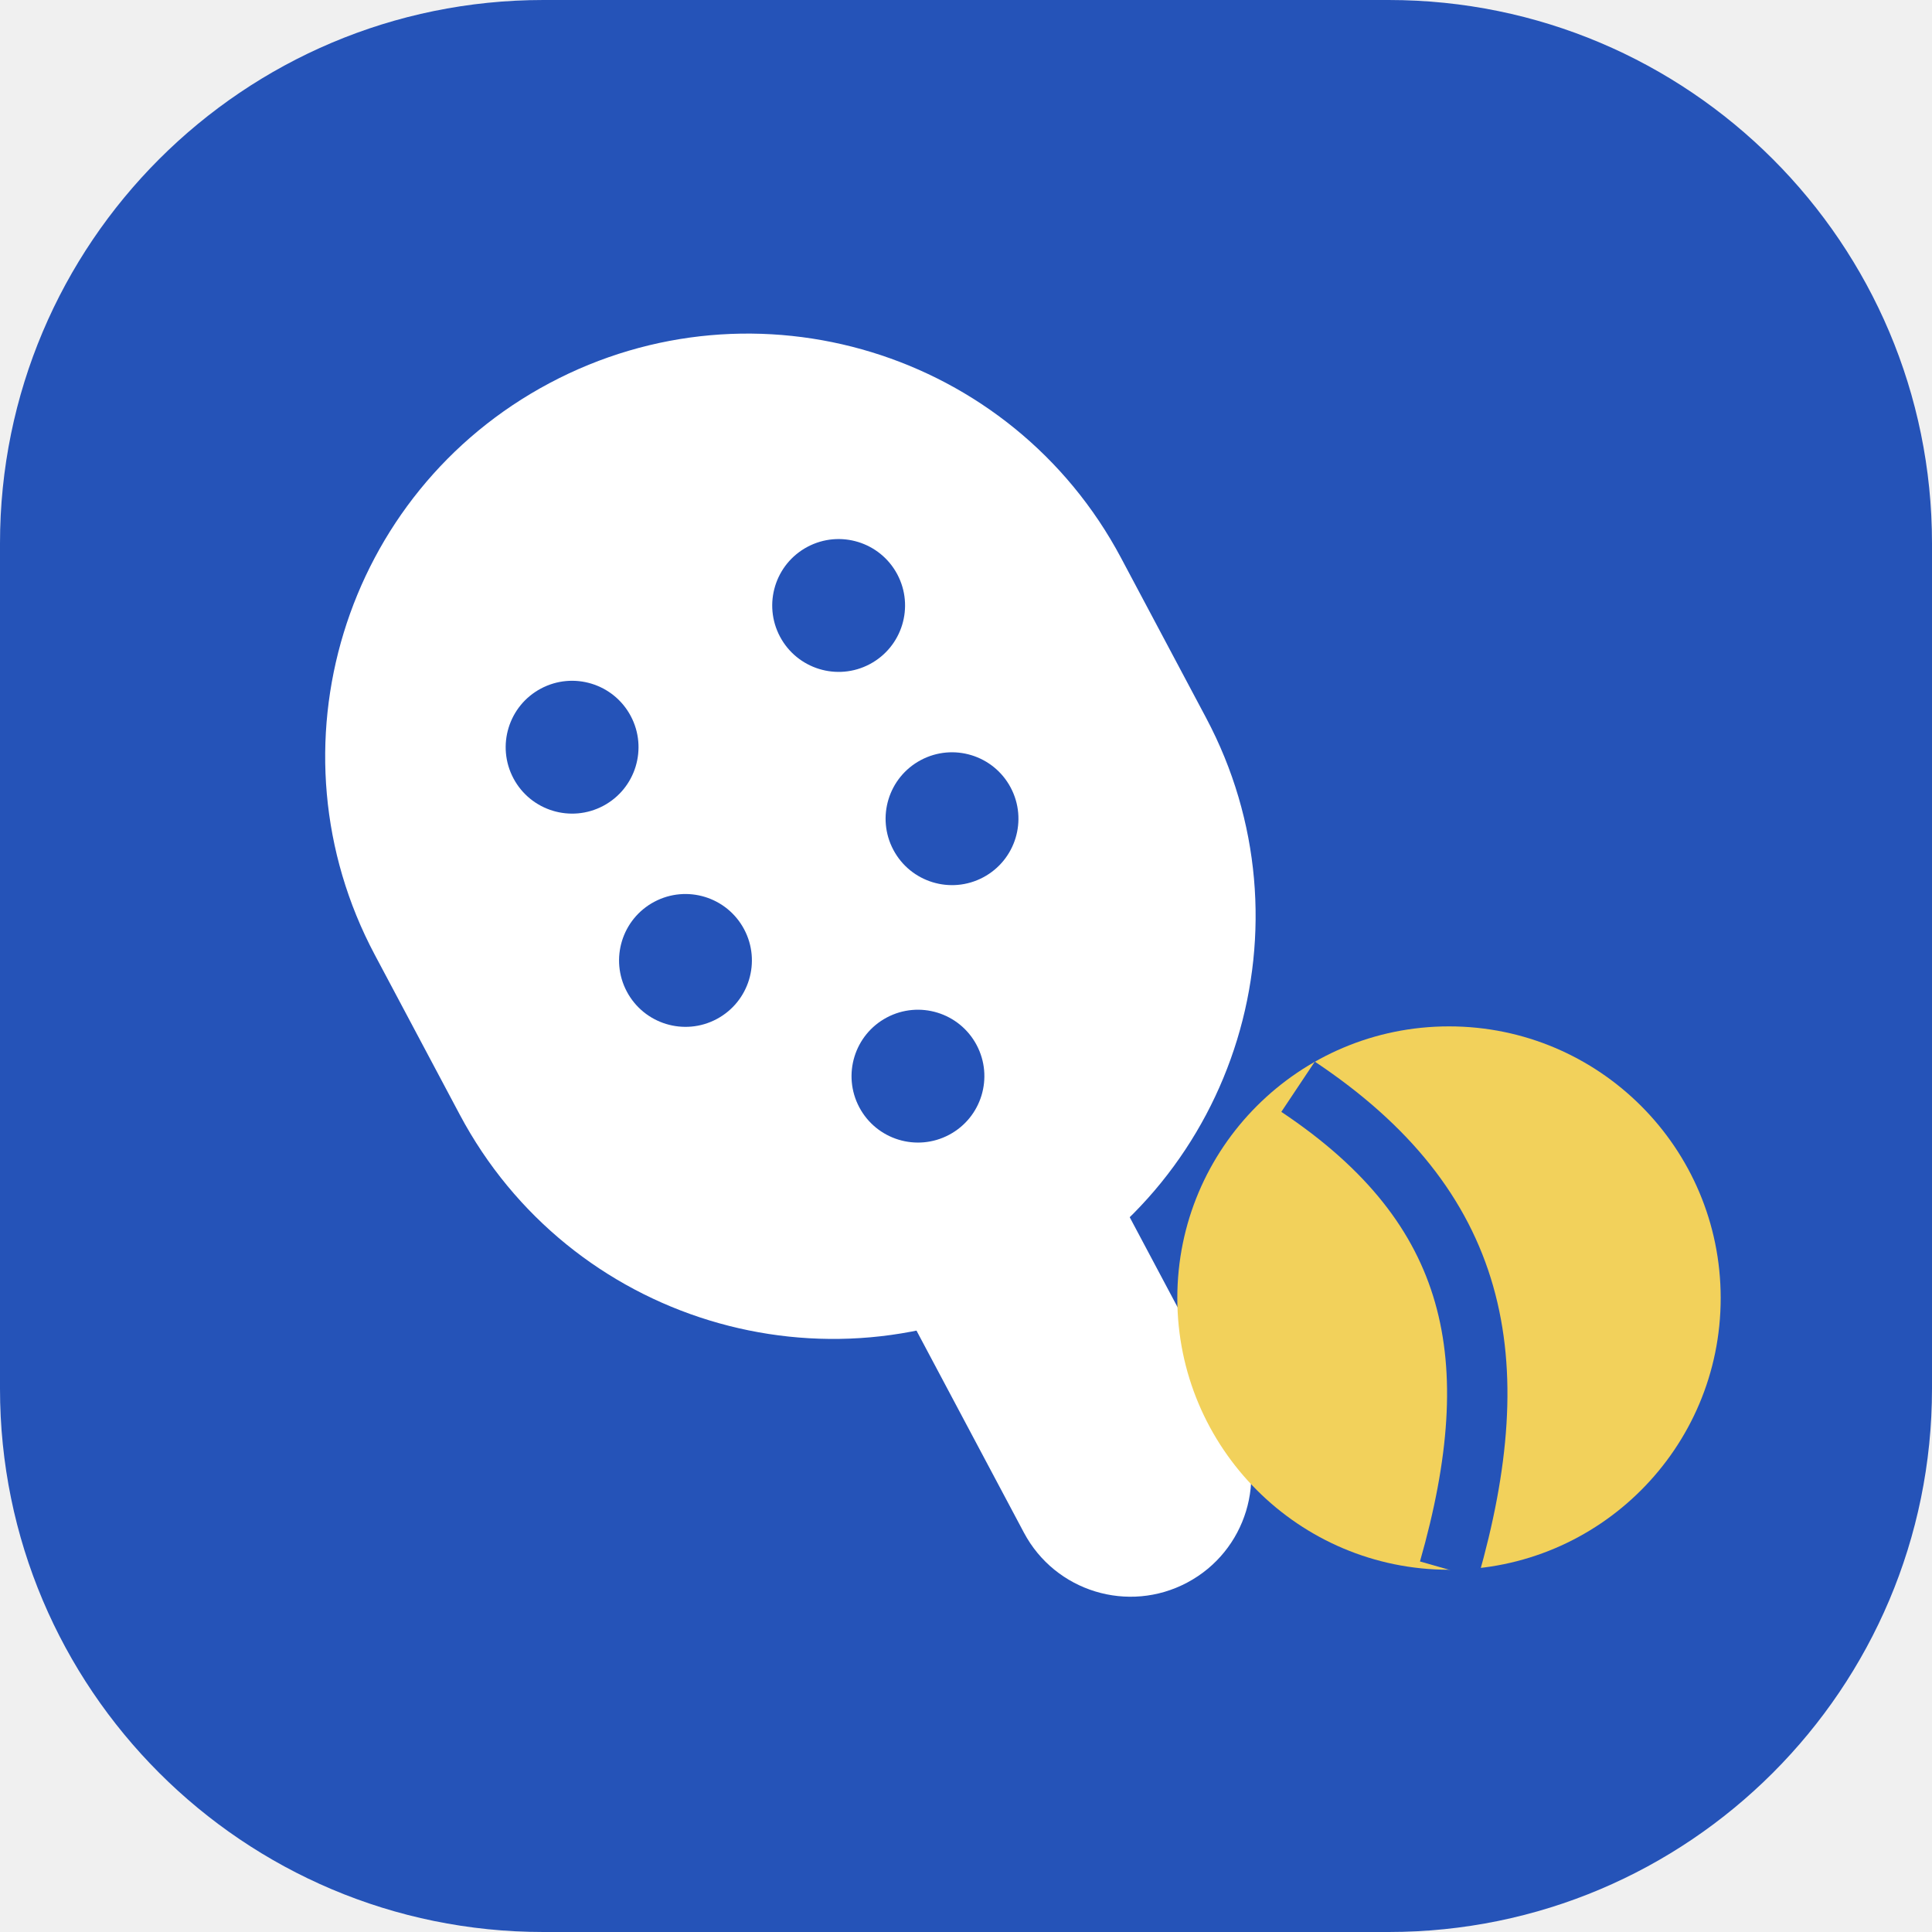
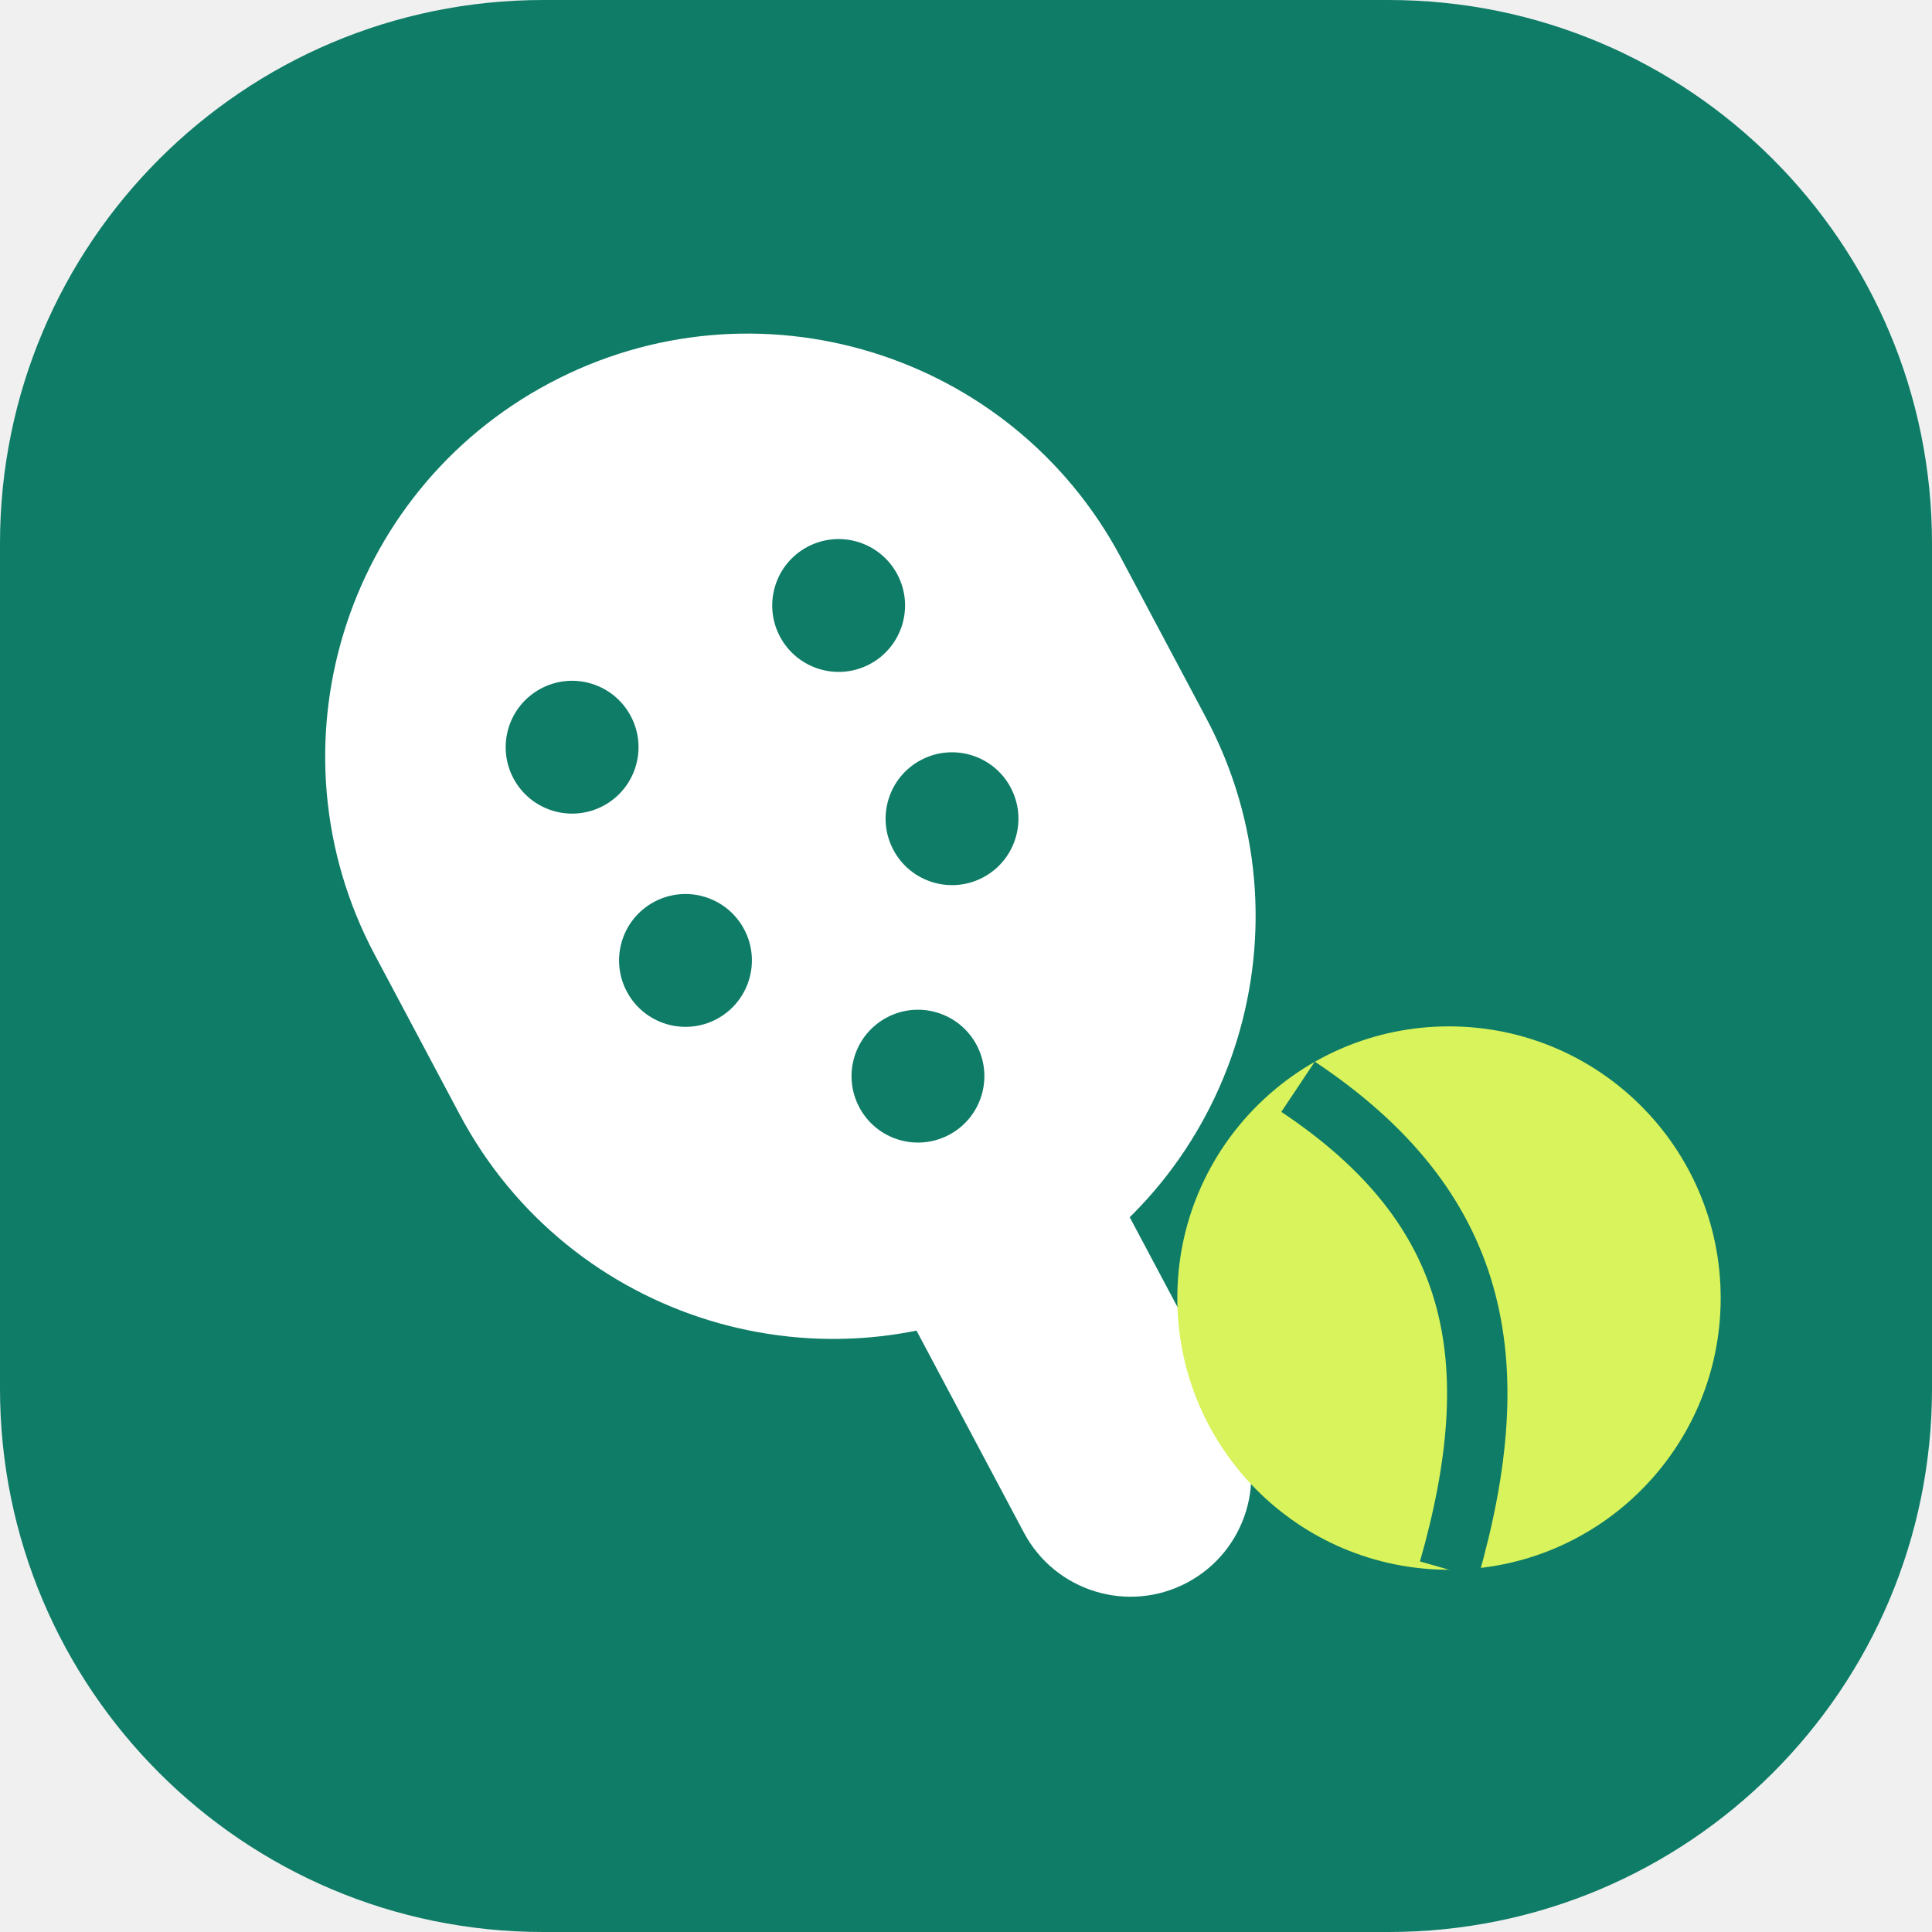
<svg xmlns="http://www.w3.org/2000/svg" viewBox="0 0 64 64" fill="none">
-   <rect width="64" height="64" rx="18" fill="#2553B8" />
+   <rect width="64" height="64" rx="18" fill="#0E7C66" />
  <g transform="rotate(-28 29 33)">
    <rect x="25" y="37" width="8" height="18" rx="4" fill="white" />
    <rect x="15" y="10" width="28" height="34" rx="14" fill="white" />
-     <g fill="#2553B8">
+     <g fill="#0E7C66">
      <circle cx="24" cy="21" r="2.2" />
      <circle cx="34" cy="21" r="2.2" />
      <circle cx="24" cy="29" r="2.2" />
      <circle cx="34" cy="29" r="2.2" />
      <circle cx="29" cy="36" r="2.2" />
    </g>
  </g>
-   <circle cx="48" cy="43" r="9" fill="#F2D15B" />
-   <path d="M43 36c6 4 7 9 5 16" stroke="#2553B8" stroke-width="2" />
+   <circle cx="48" cy="43" r="9" fill="#D8F35B" />
+   <path d="M43 36c6 4 7 9 5 16" stroke="#0E7C66" stroke-width="2" />
</svg>
